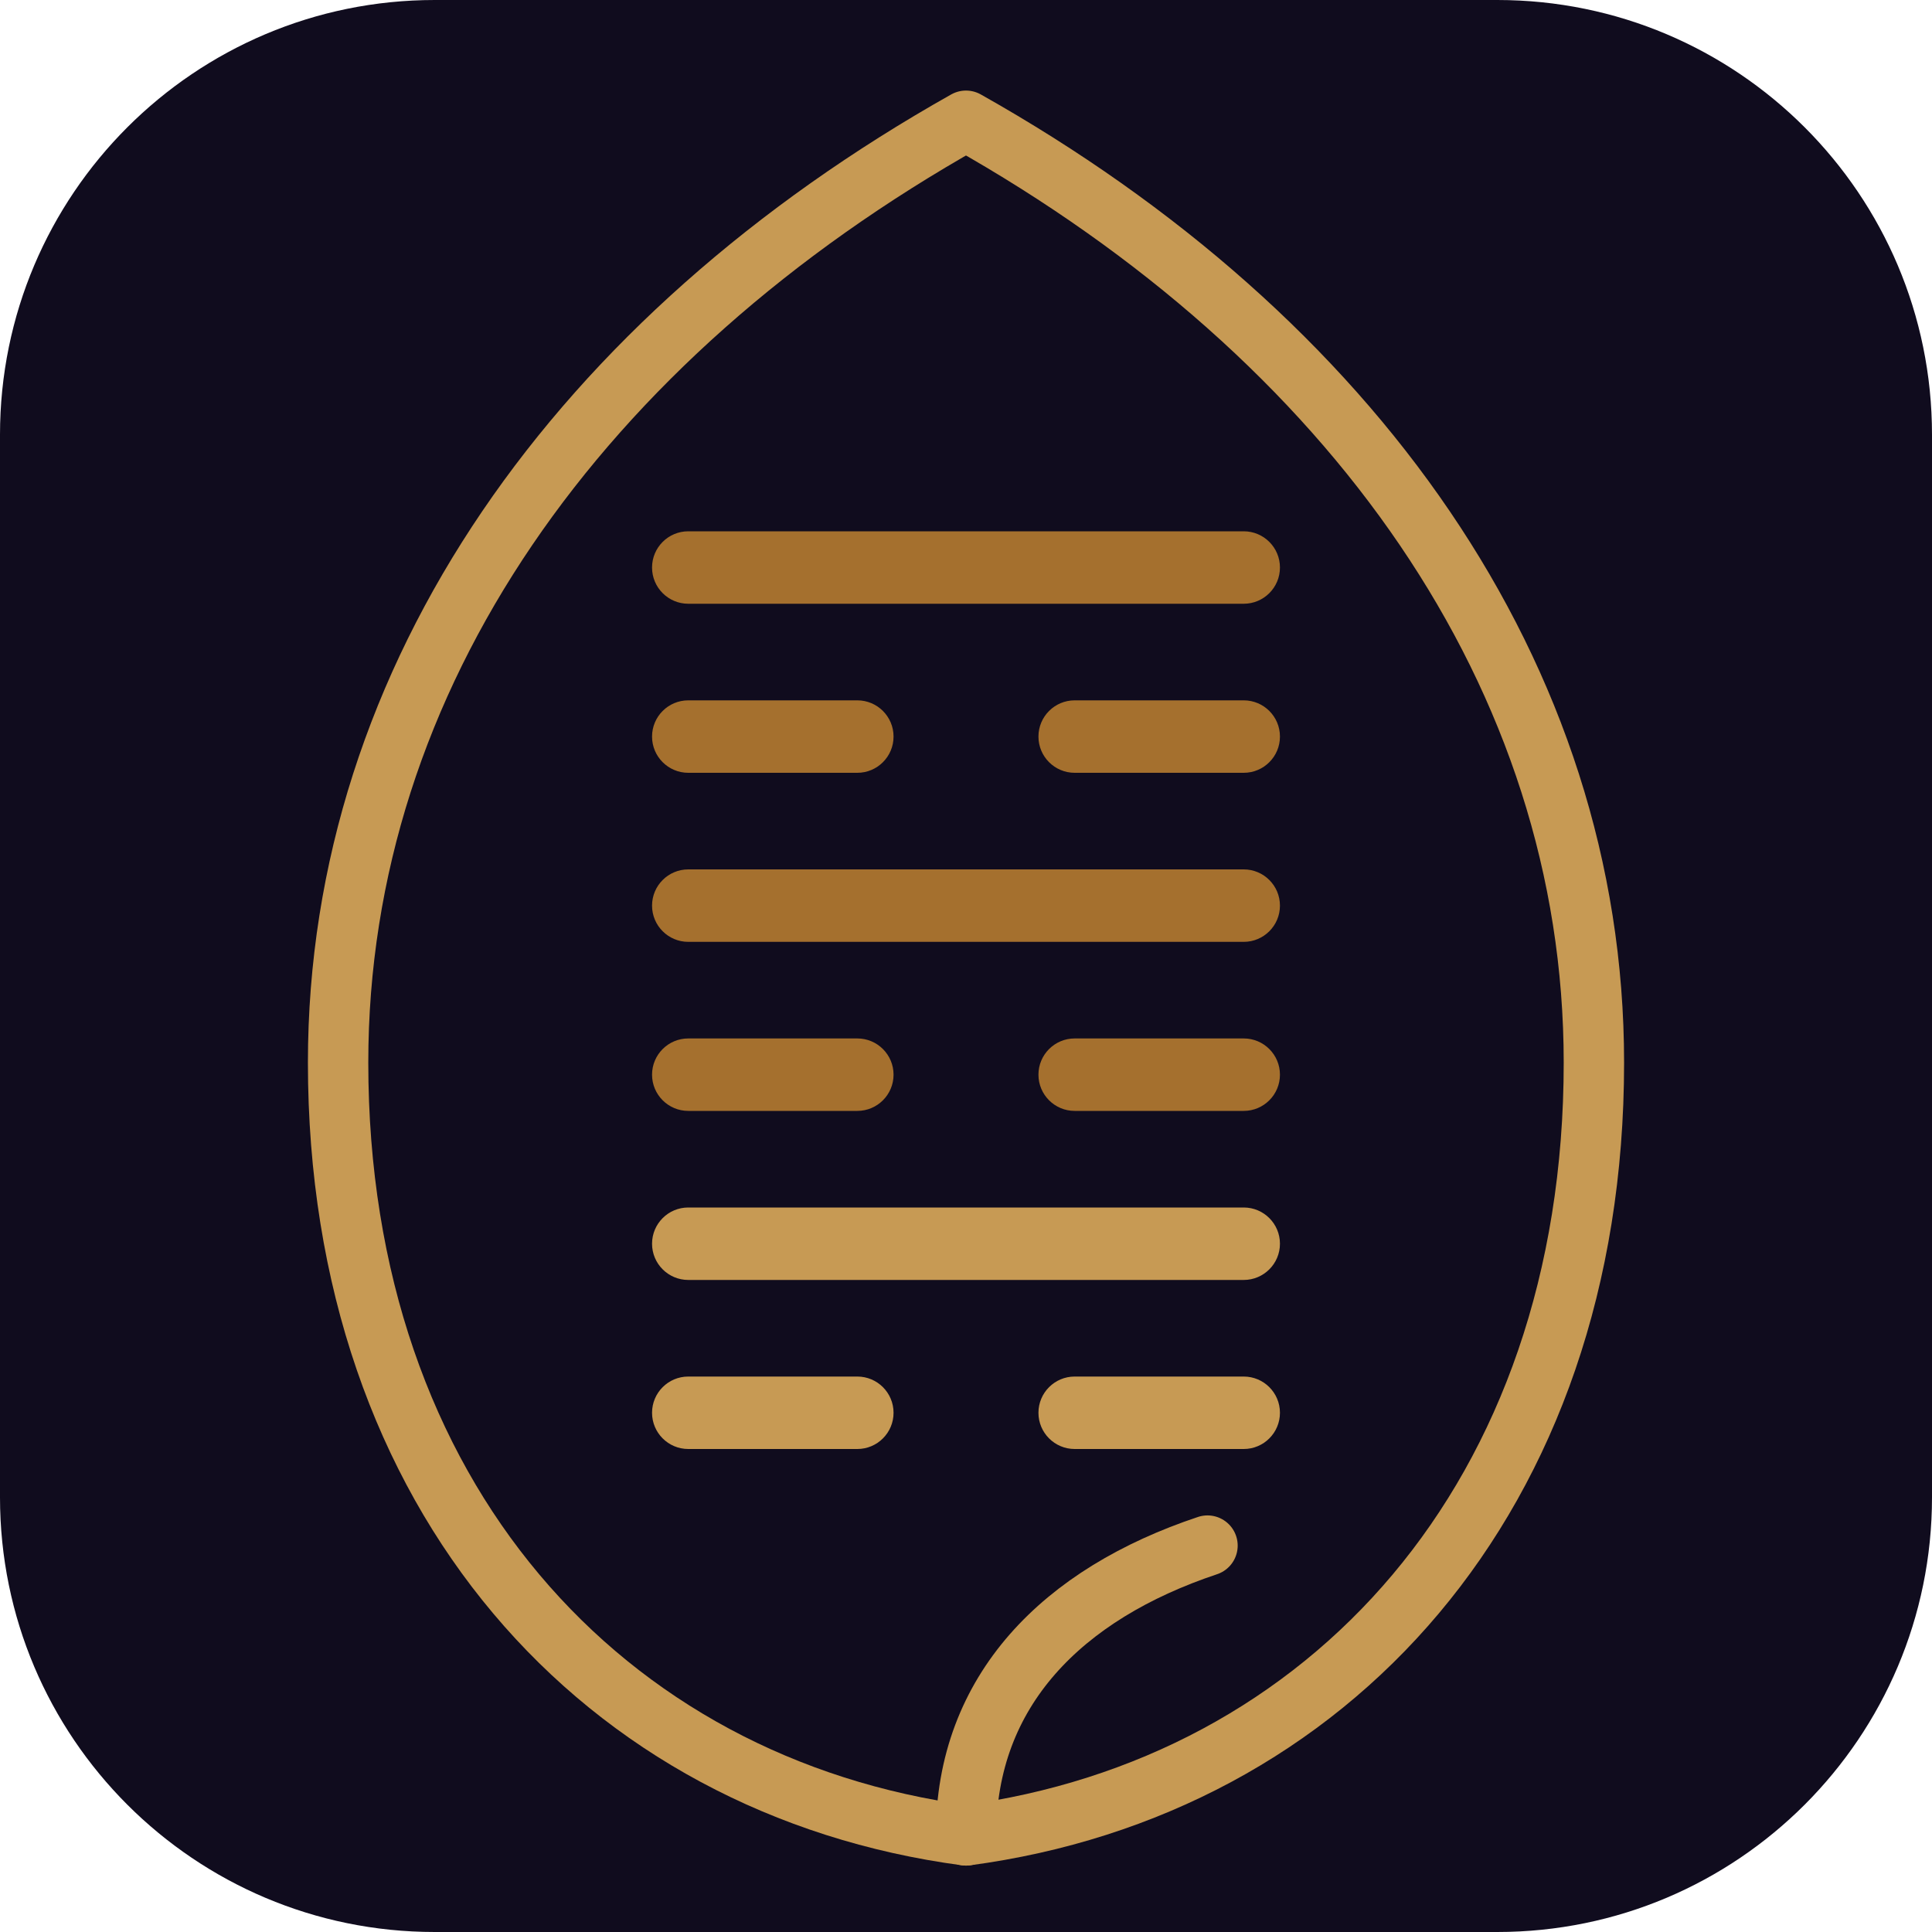
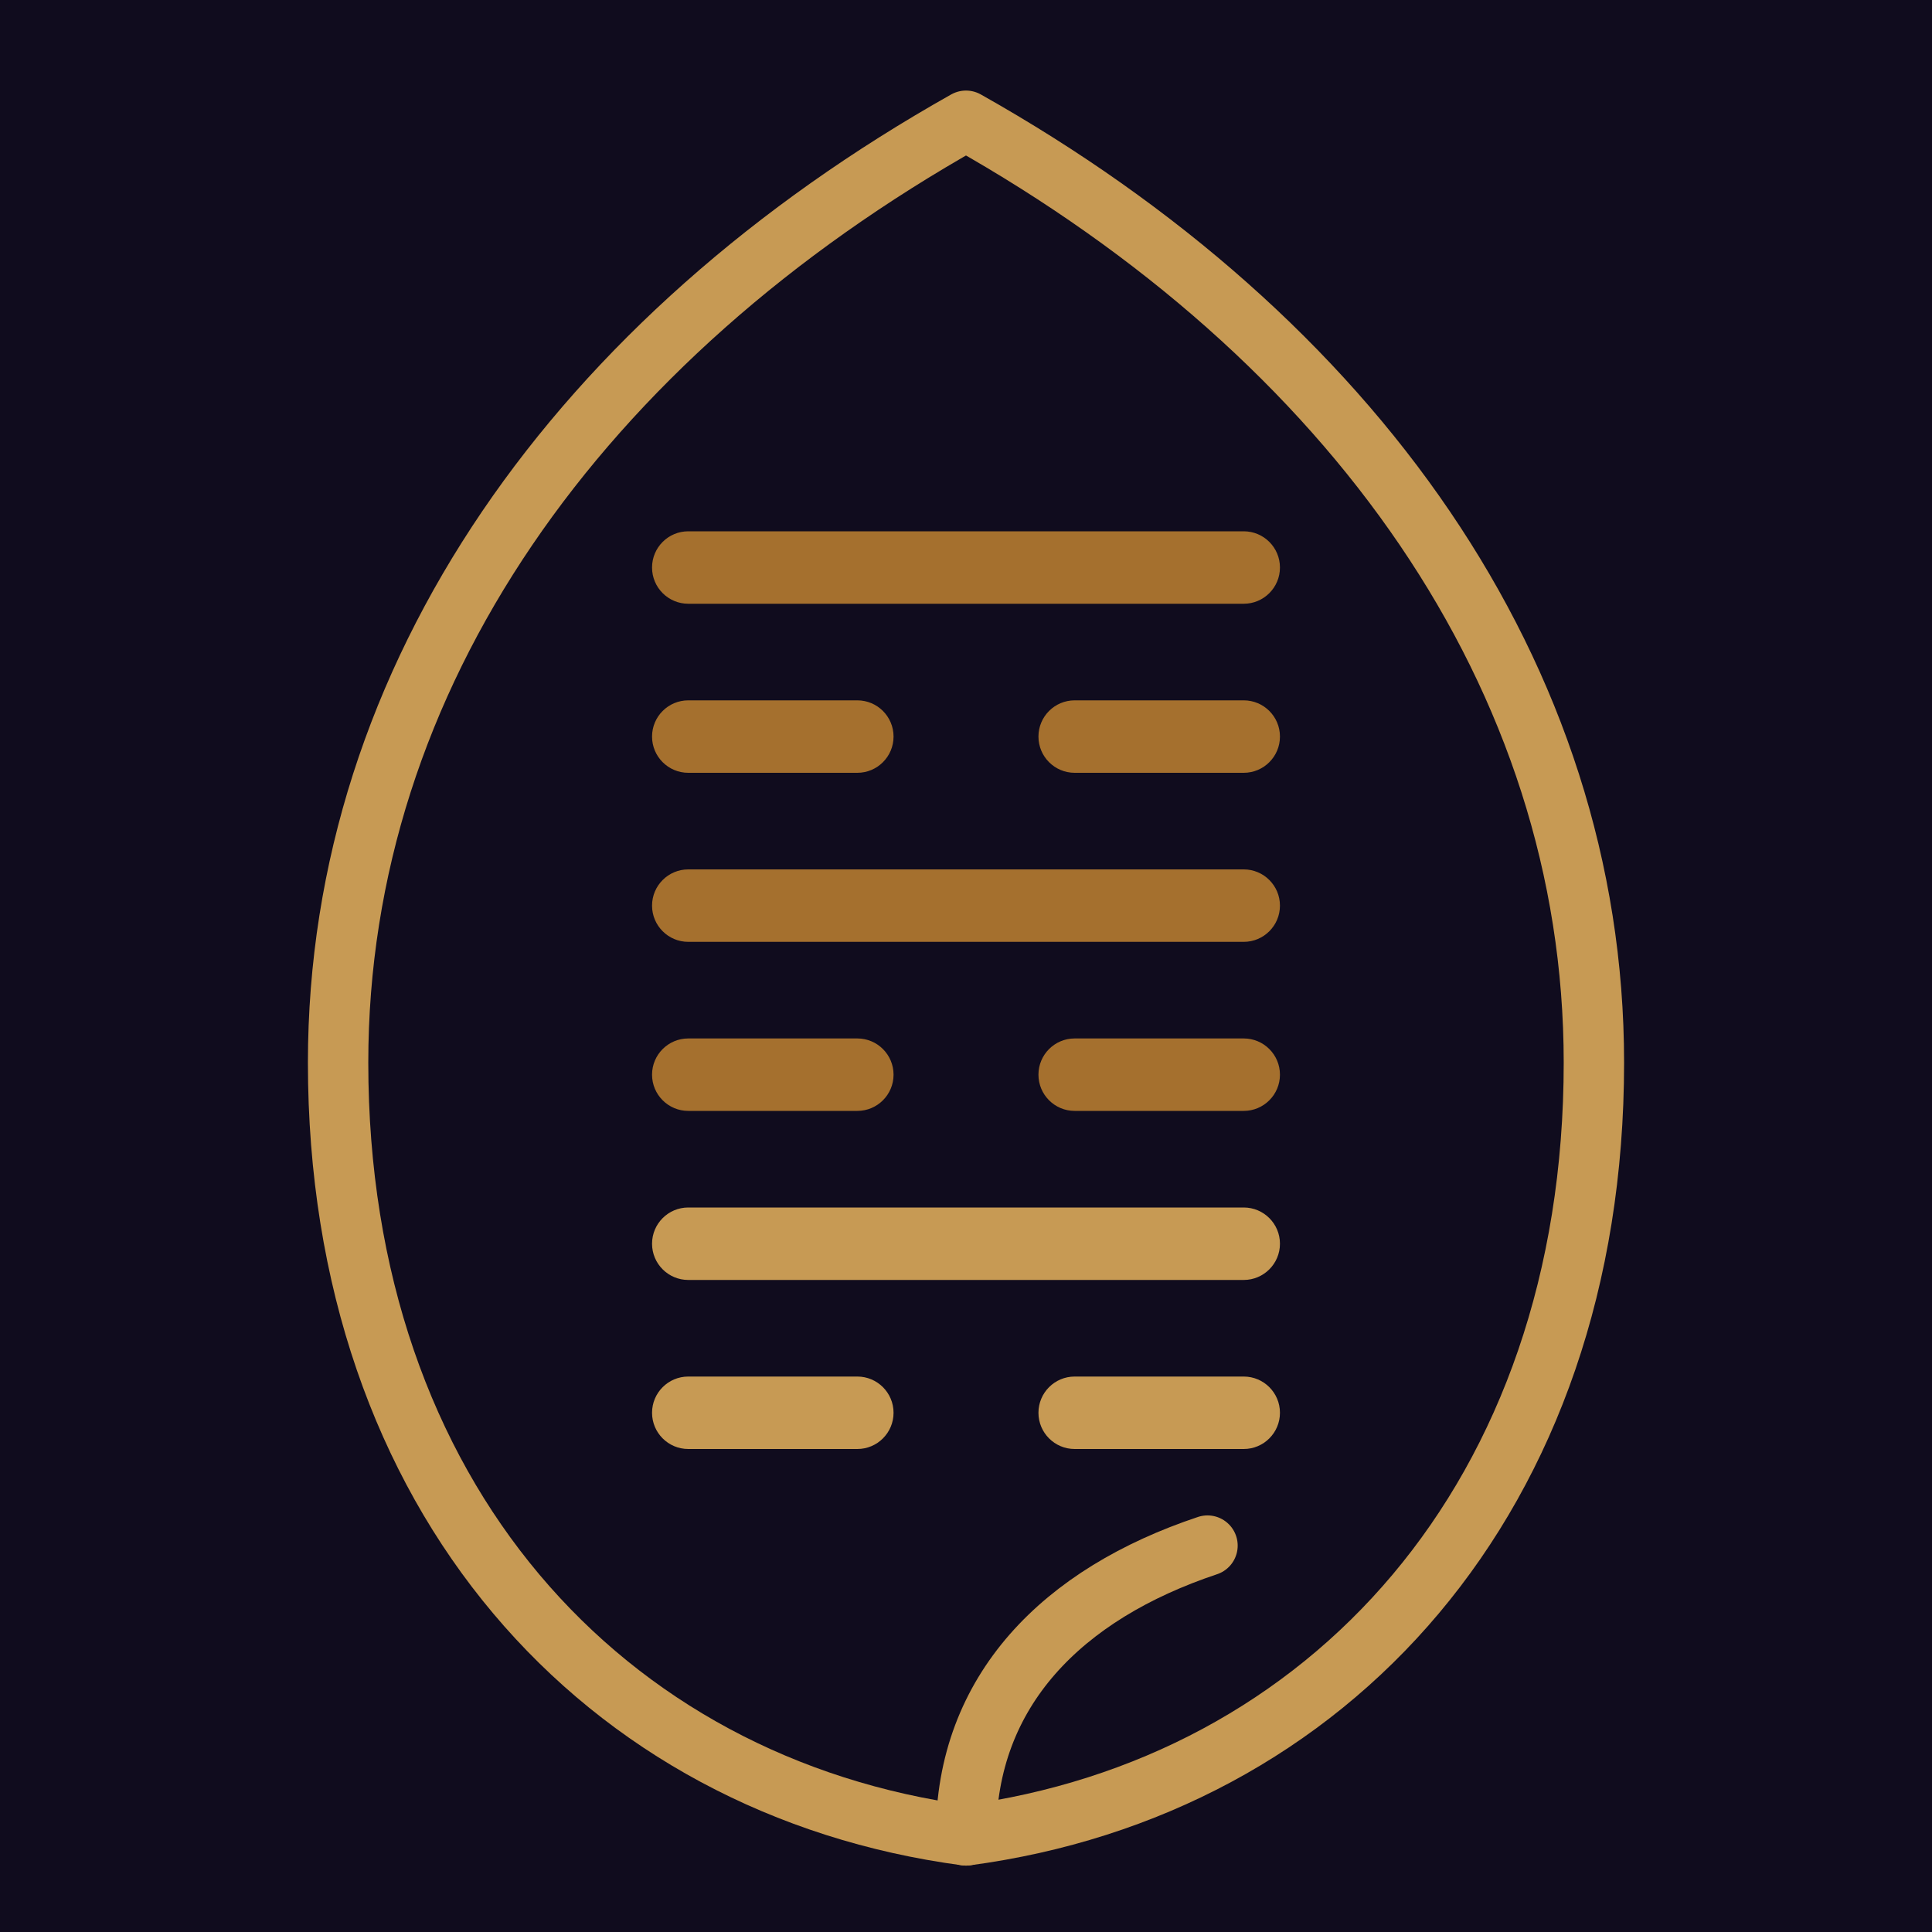
<svg xmlns="http://www.w3.org/2000/svg" viewBox="0 0 80 80">
-   <rect width="80" height="80" rx="18" fill="#100c1e" />
+   <rect width="80" height="80" fill="#100c1e" />
  <path d="M40 5C24 14 14 28 14 44c0 18 11 30 26 32 15-2 26-14 26-32C66 28 56 14 40 5Z" fill="none" stroke="#c79a54" stroke-width="2.5" stroke-linejoin="round" />
  <g fill="#a5702e">
    <rect x="27" y="22" width="26" height="3" rx="1.5" />
    <rect x="27" y="29" width="10" height="3" rx="1.5" />
    <rect x="43" y="29" width="10" height="3" rx="1.5" />
    <rect x="27" y="36" width="26" height="3" rx="1.5" />
    <rect x="27" y="43" width="10" height="3" rx="1.5" />
    <rect x="43" y="43" width="10" height="3" rx="1.5" />
  </g>
  <g fill="#c79a54">
    <rect x="27" y="50" width="26" height="3" rx="1.5" />
    <rect x="27" y="57" width="10" height="3" rx="1.5" />
    <rect x="43" y="57" width="10" height="3" rx="1.5" />
  </g>
  <path d="M40 76c0-6 4-10 10-12" fill="none" stroke="#c79a54" stroke-width="2.5" stroke-linecap="round" />
</svg>
